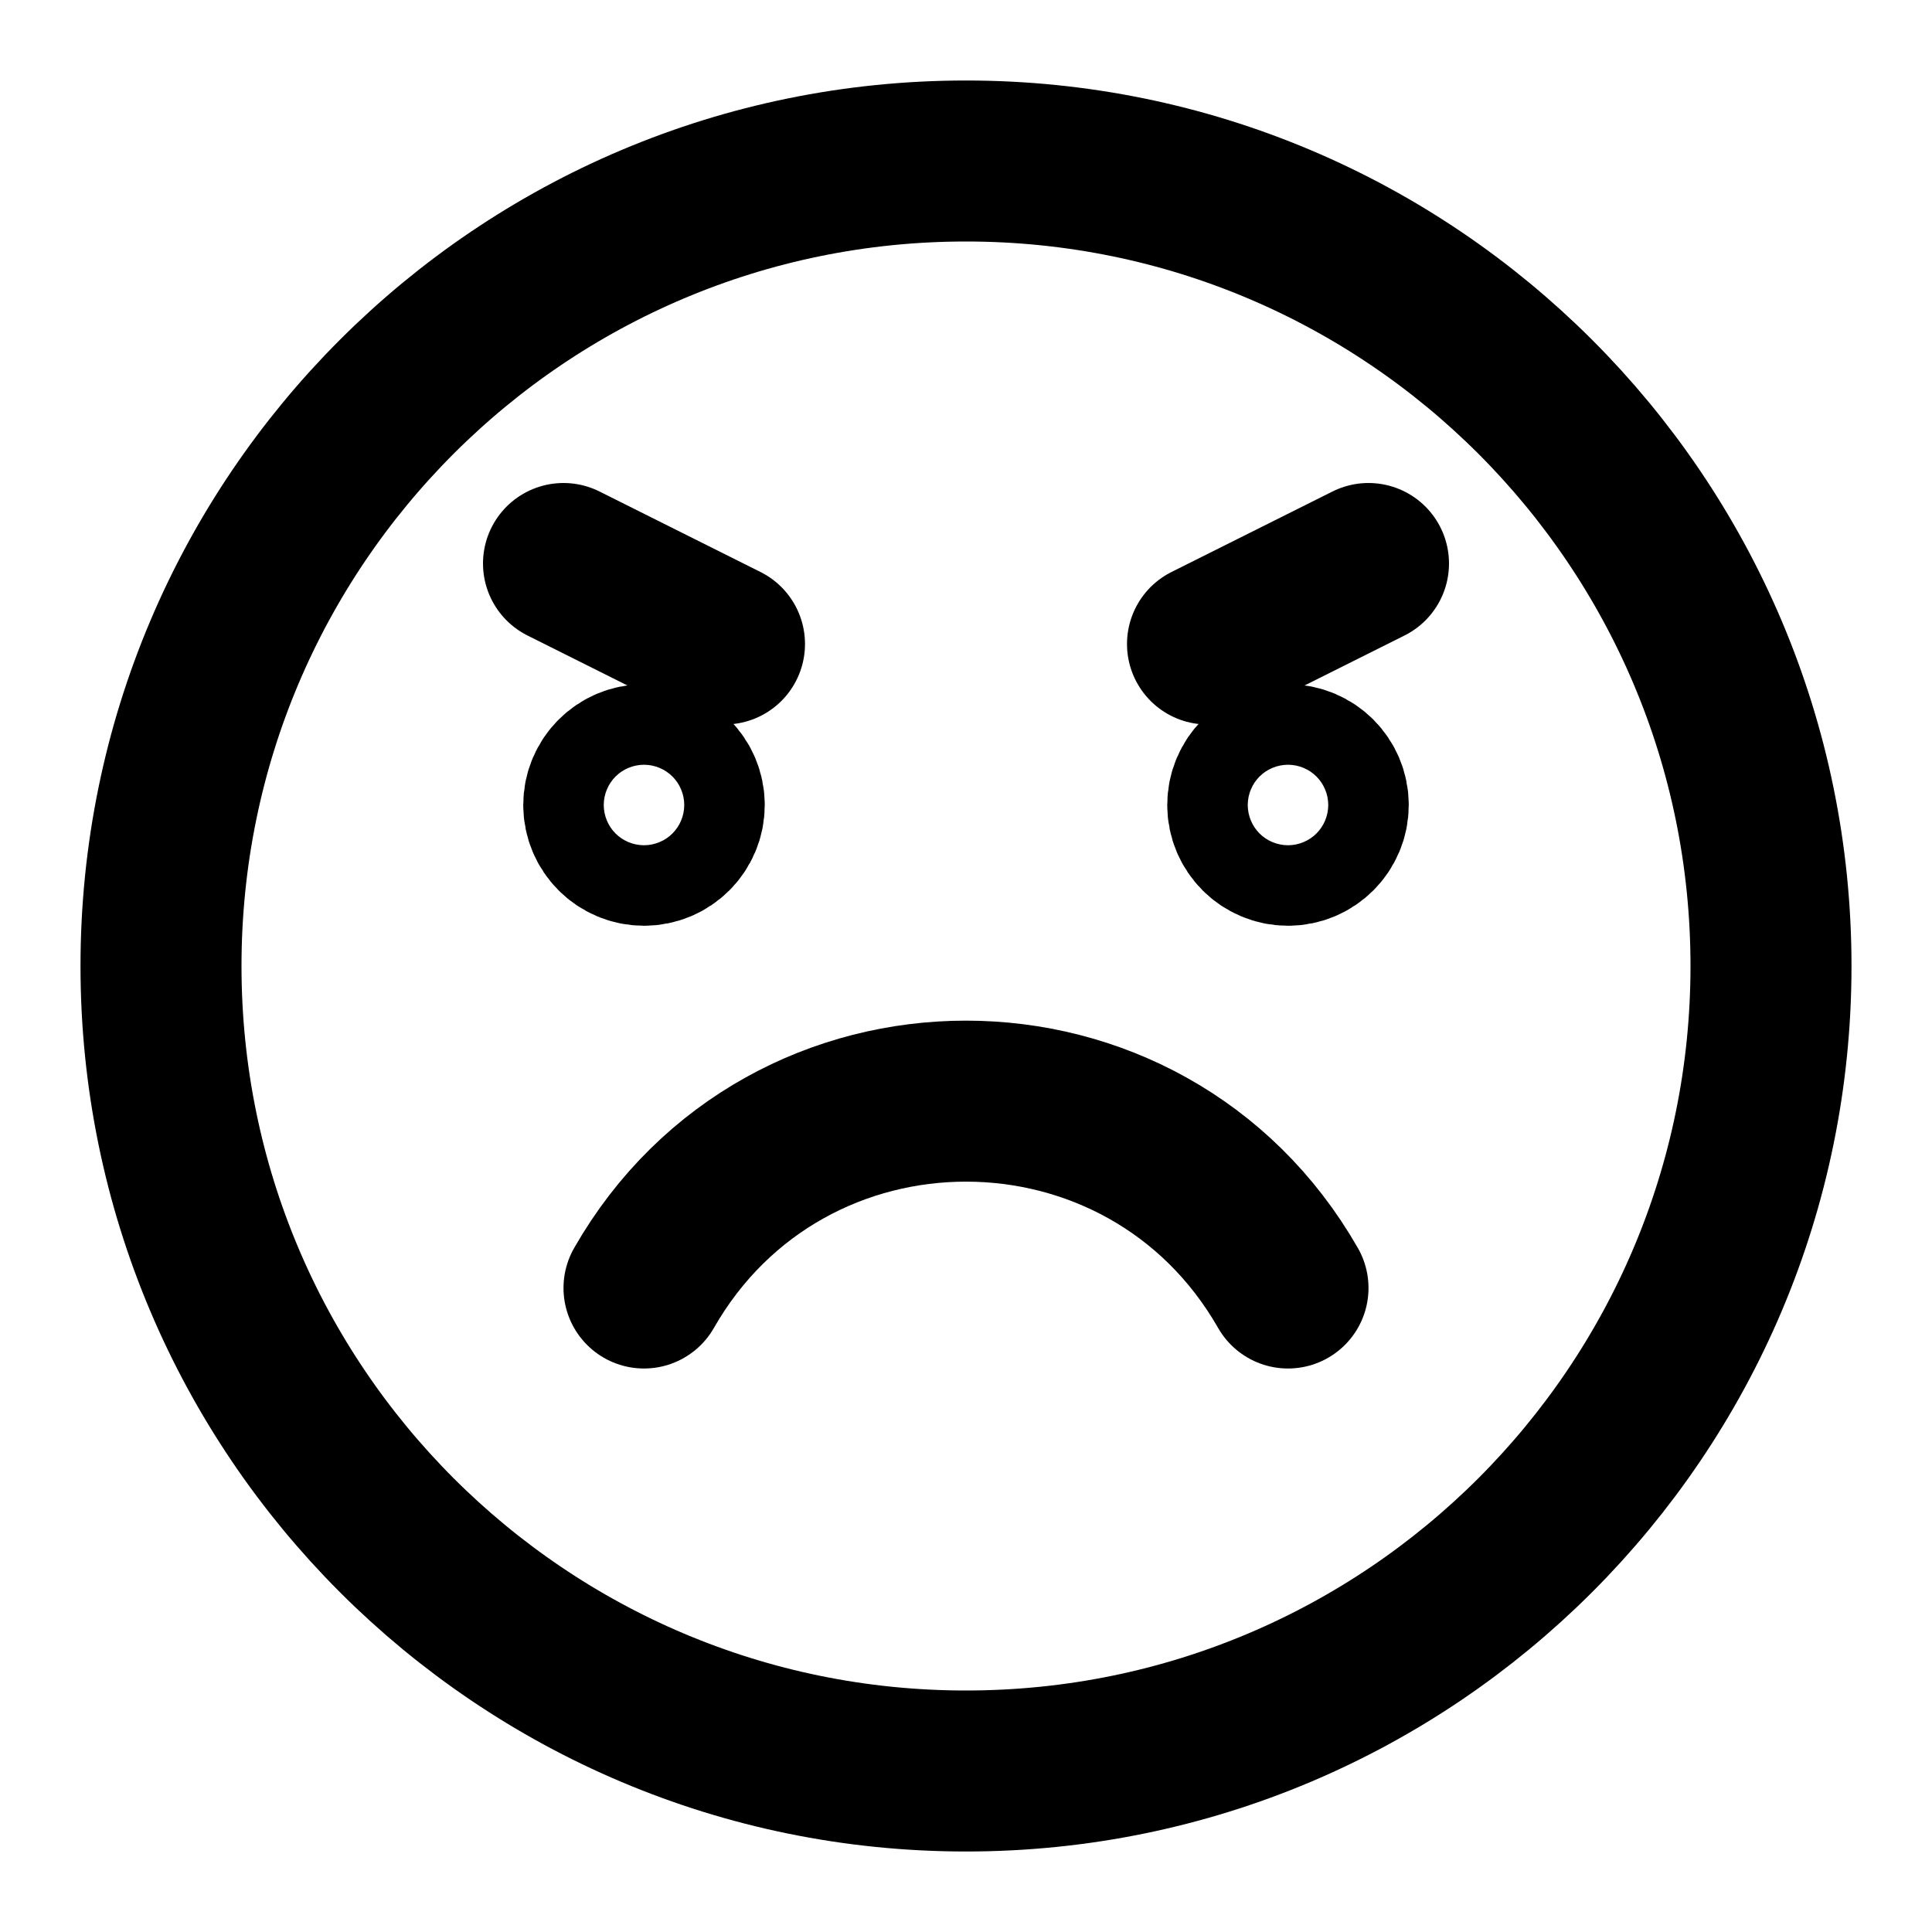
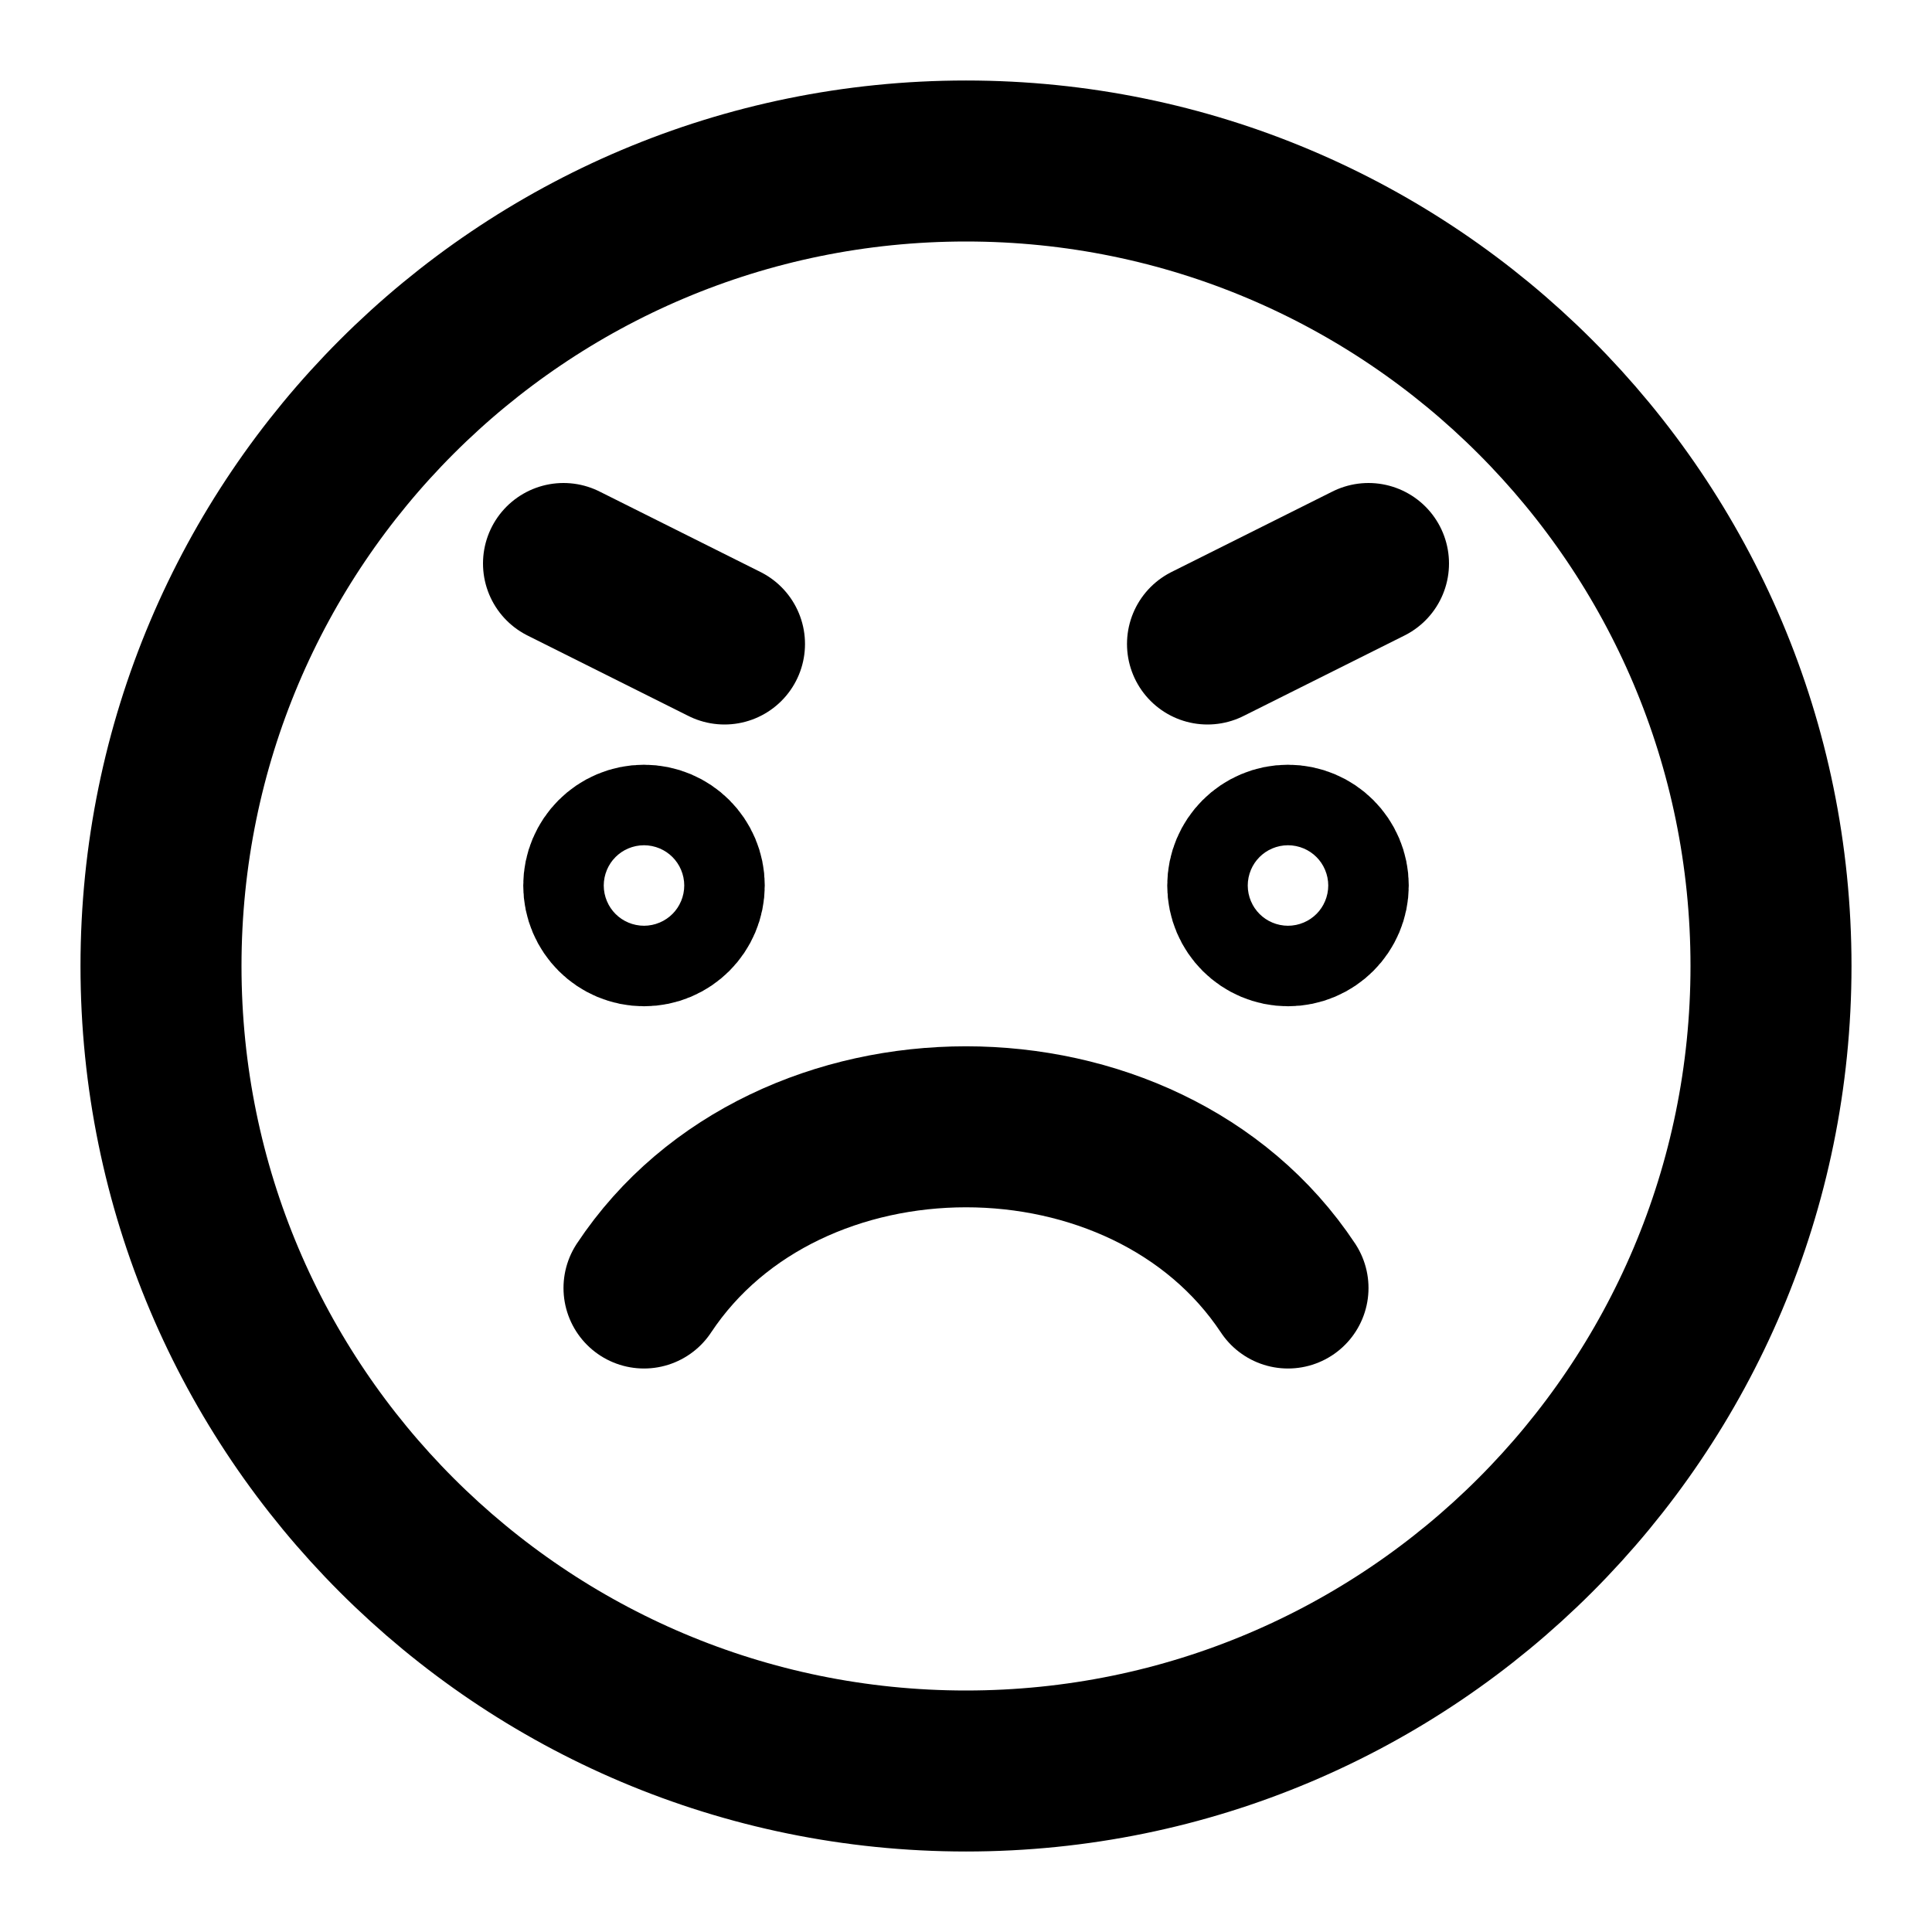
<svg xmlns="http://www.w3.org/2000/svg" width="24" height="24" viewBox="0 0 24 24" fill="none" stroke="currentColor" stroke-width="2" stroke-linecap="round" stroke-linejoin="round">
-   <path d="M12 22c5.523 0 10-4.477 10-10S17.523 2 12 2 2 6.477 2 12s4.477 10 10 10Z" />
-   <path d="M8 10.5a.5.5 0 1 0 0-1 .5.5 0 0 0 0 1Z" />
-   <path d="M16 10.5a.5.5 0 1 0 0-1 .5.5 0 0 0 0 1Z" />
-   <path d="M8 16c1.769-3.095 6.231-3.095 8 0" />
+   <path d="M12 22a10 10 0 1 0 0-20 10 10 0 0 0 0 20" />
+   <path d="M8 16c1.77-2.67 6.23-2.67 8 0" />
  <path d="m7 7 2 1" />
  <path d="m15 8 2-1" />
+   <circle cx="8" cy="11" r=".5" />
+   <circle cx="16" cy="11" r=".5" />
</svg>
